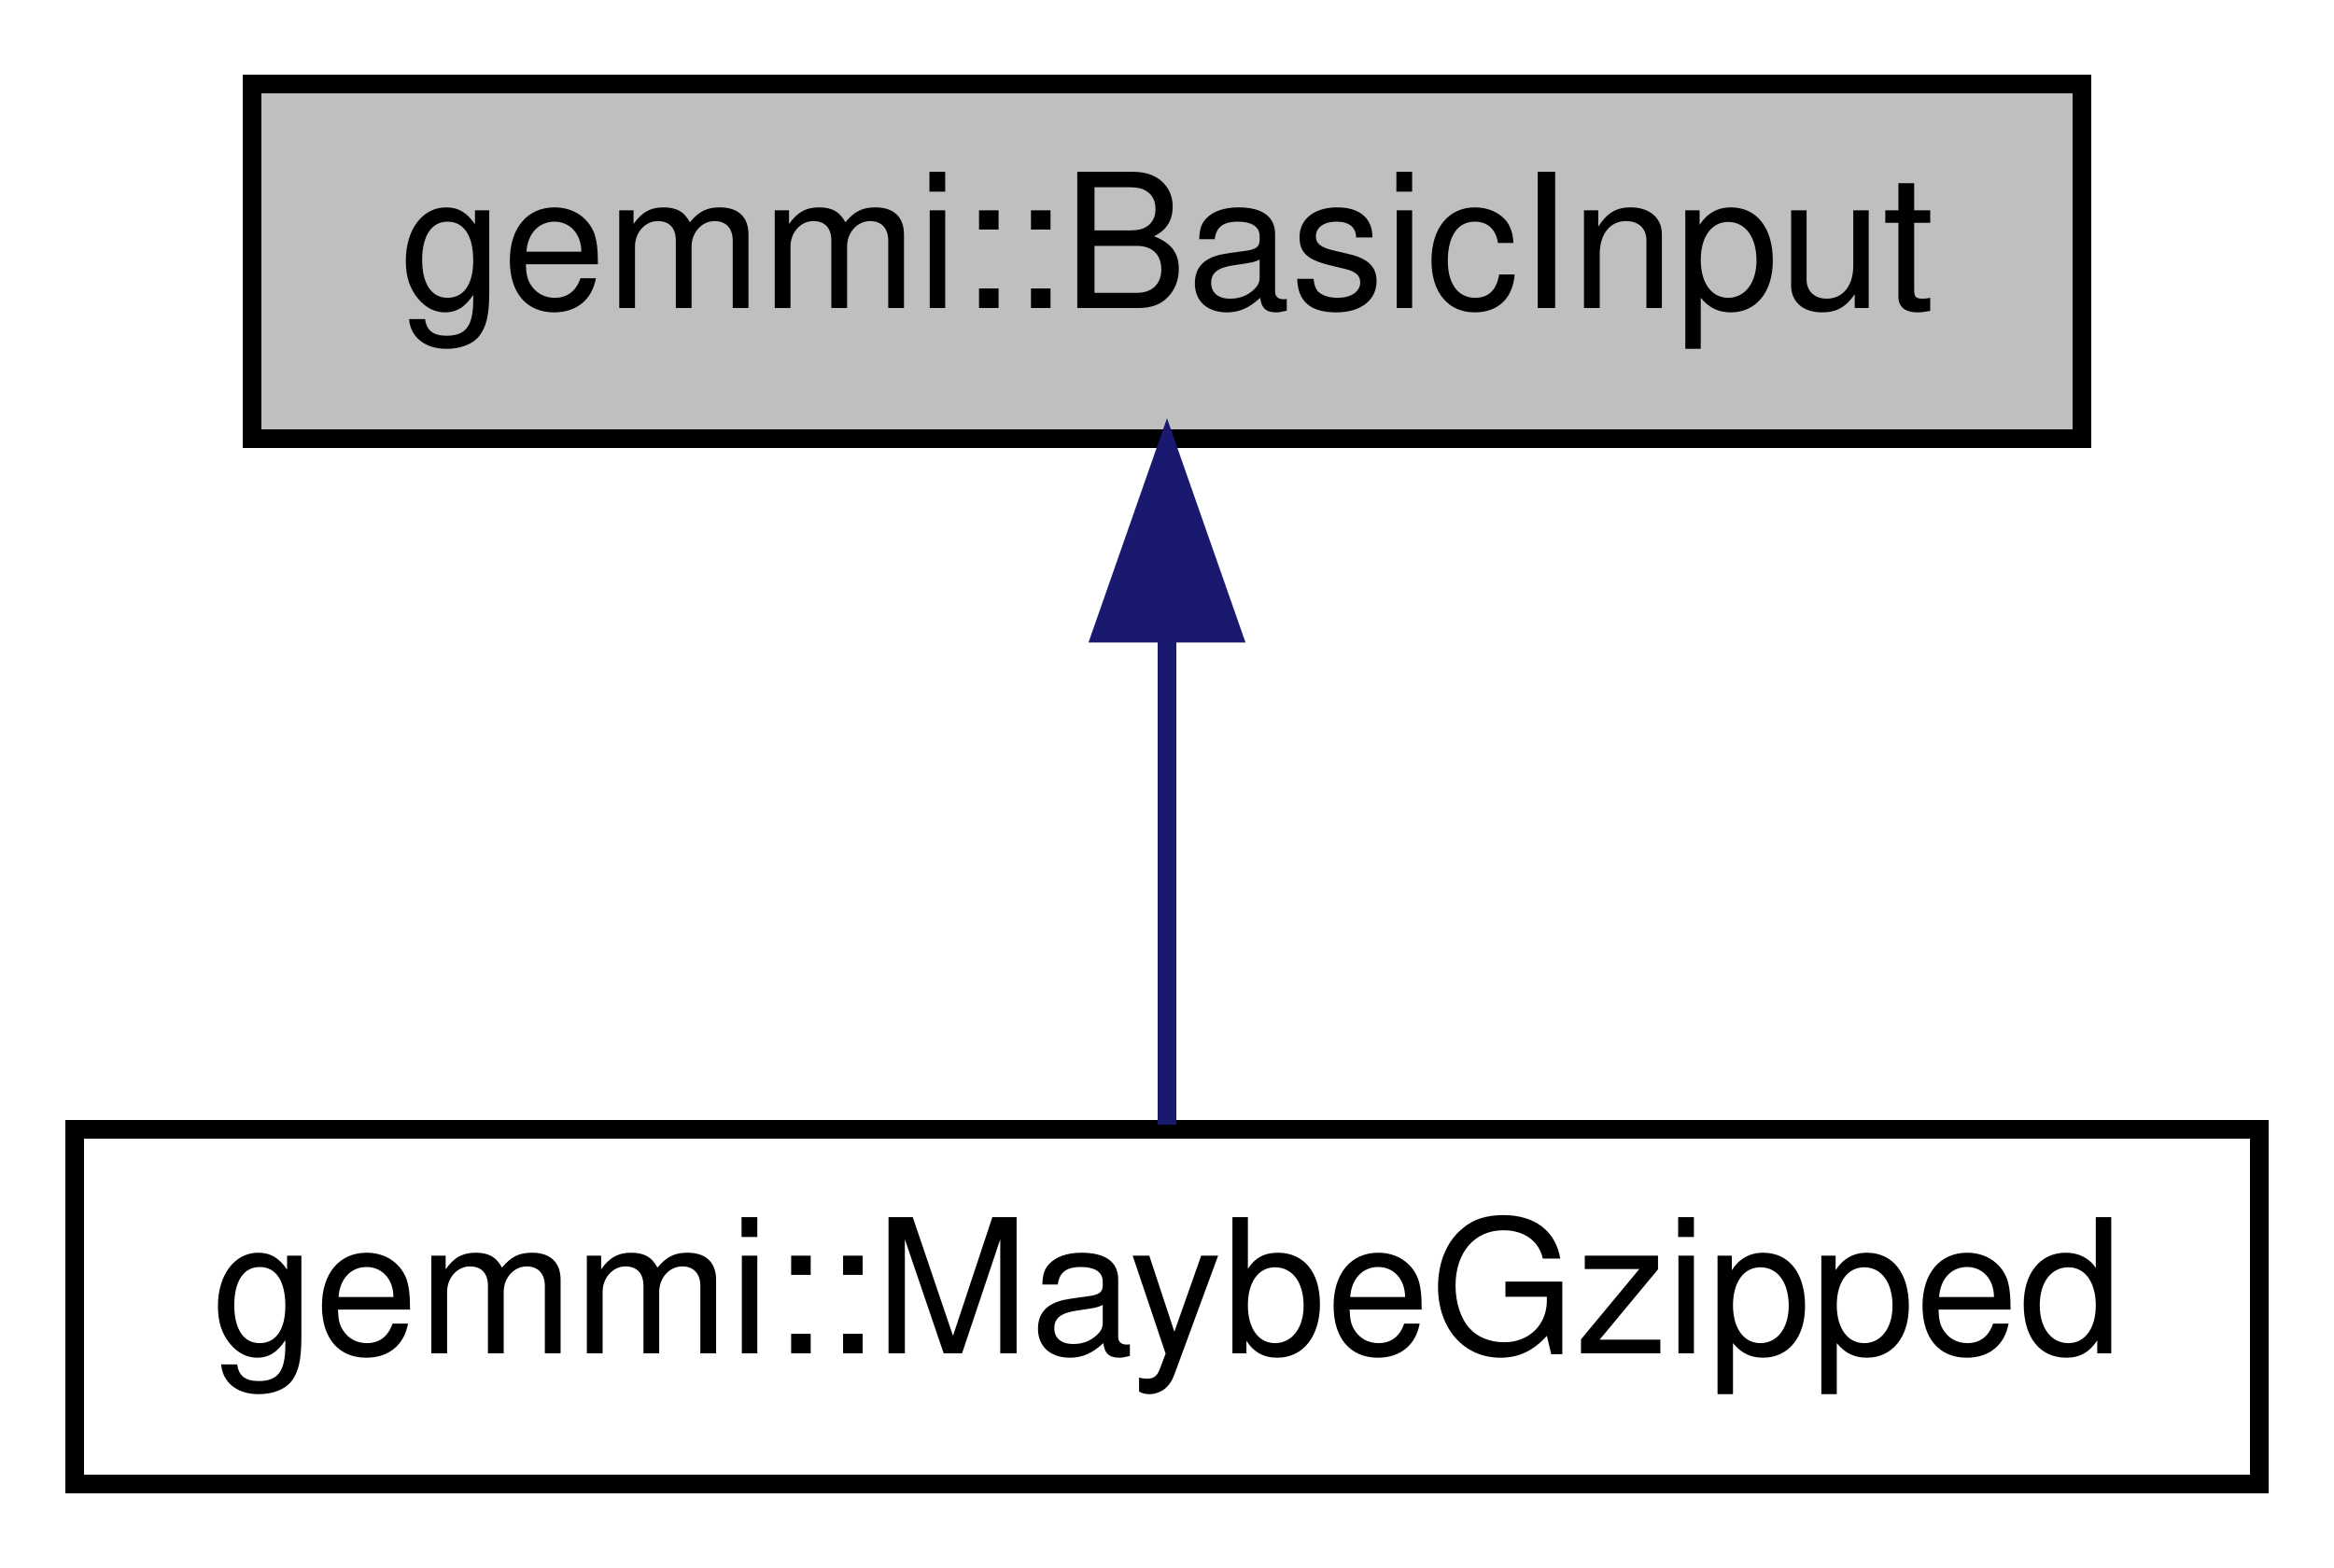
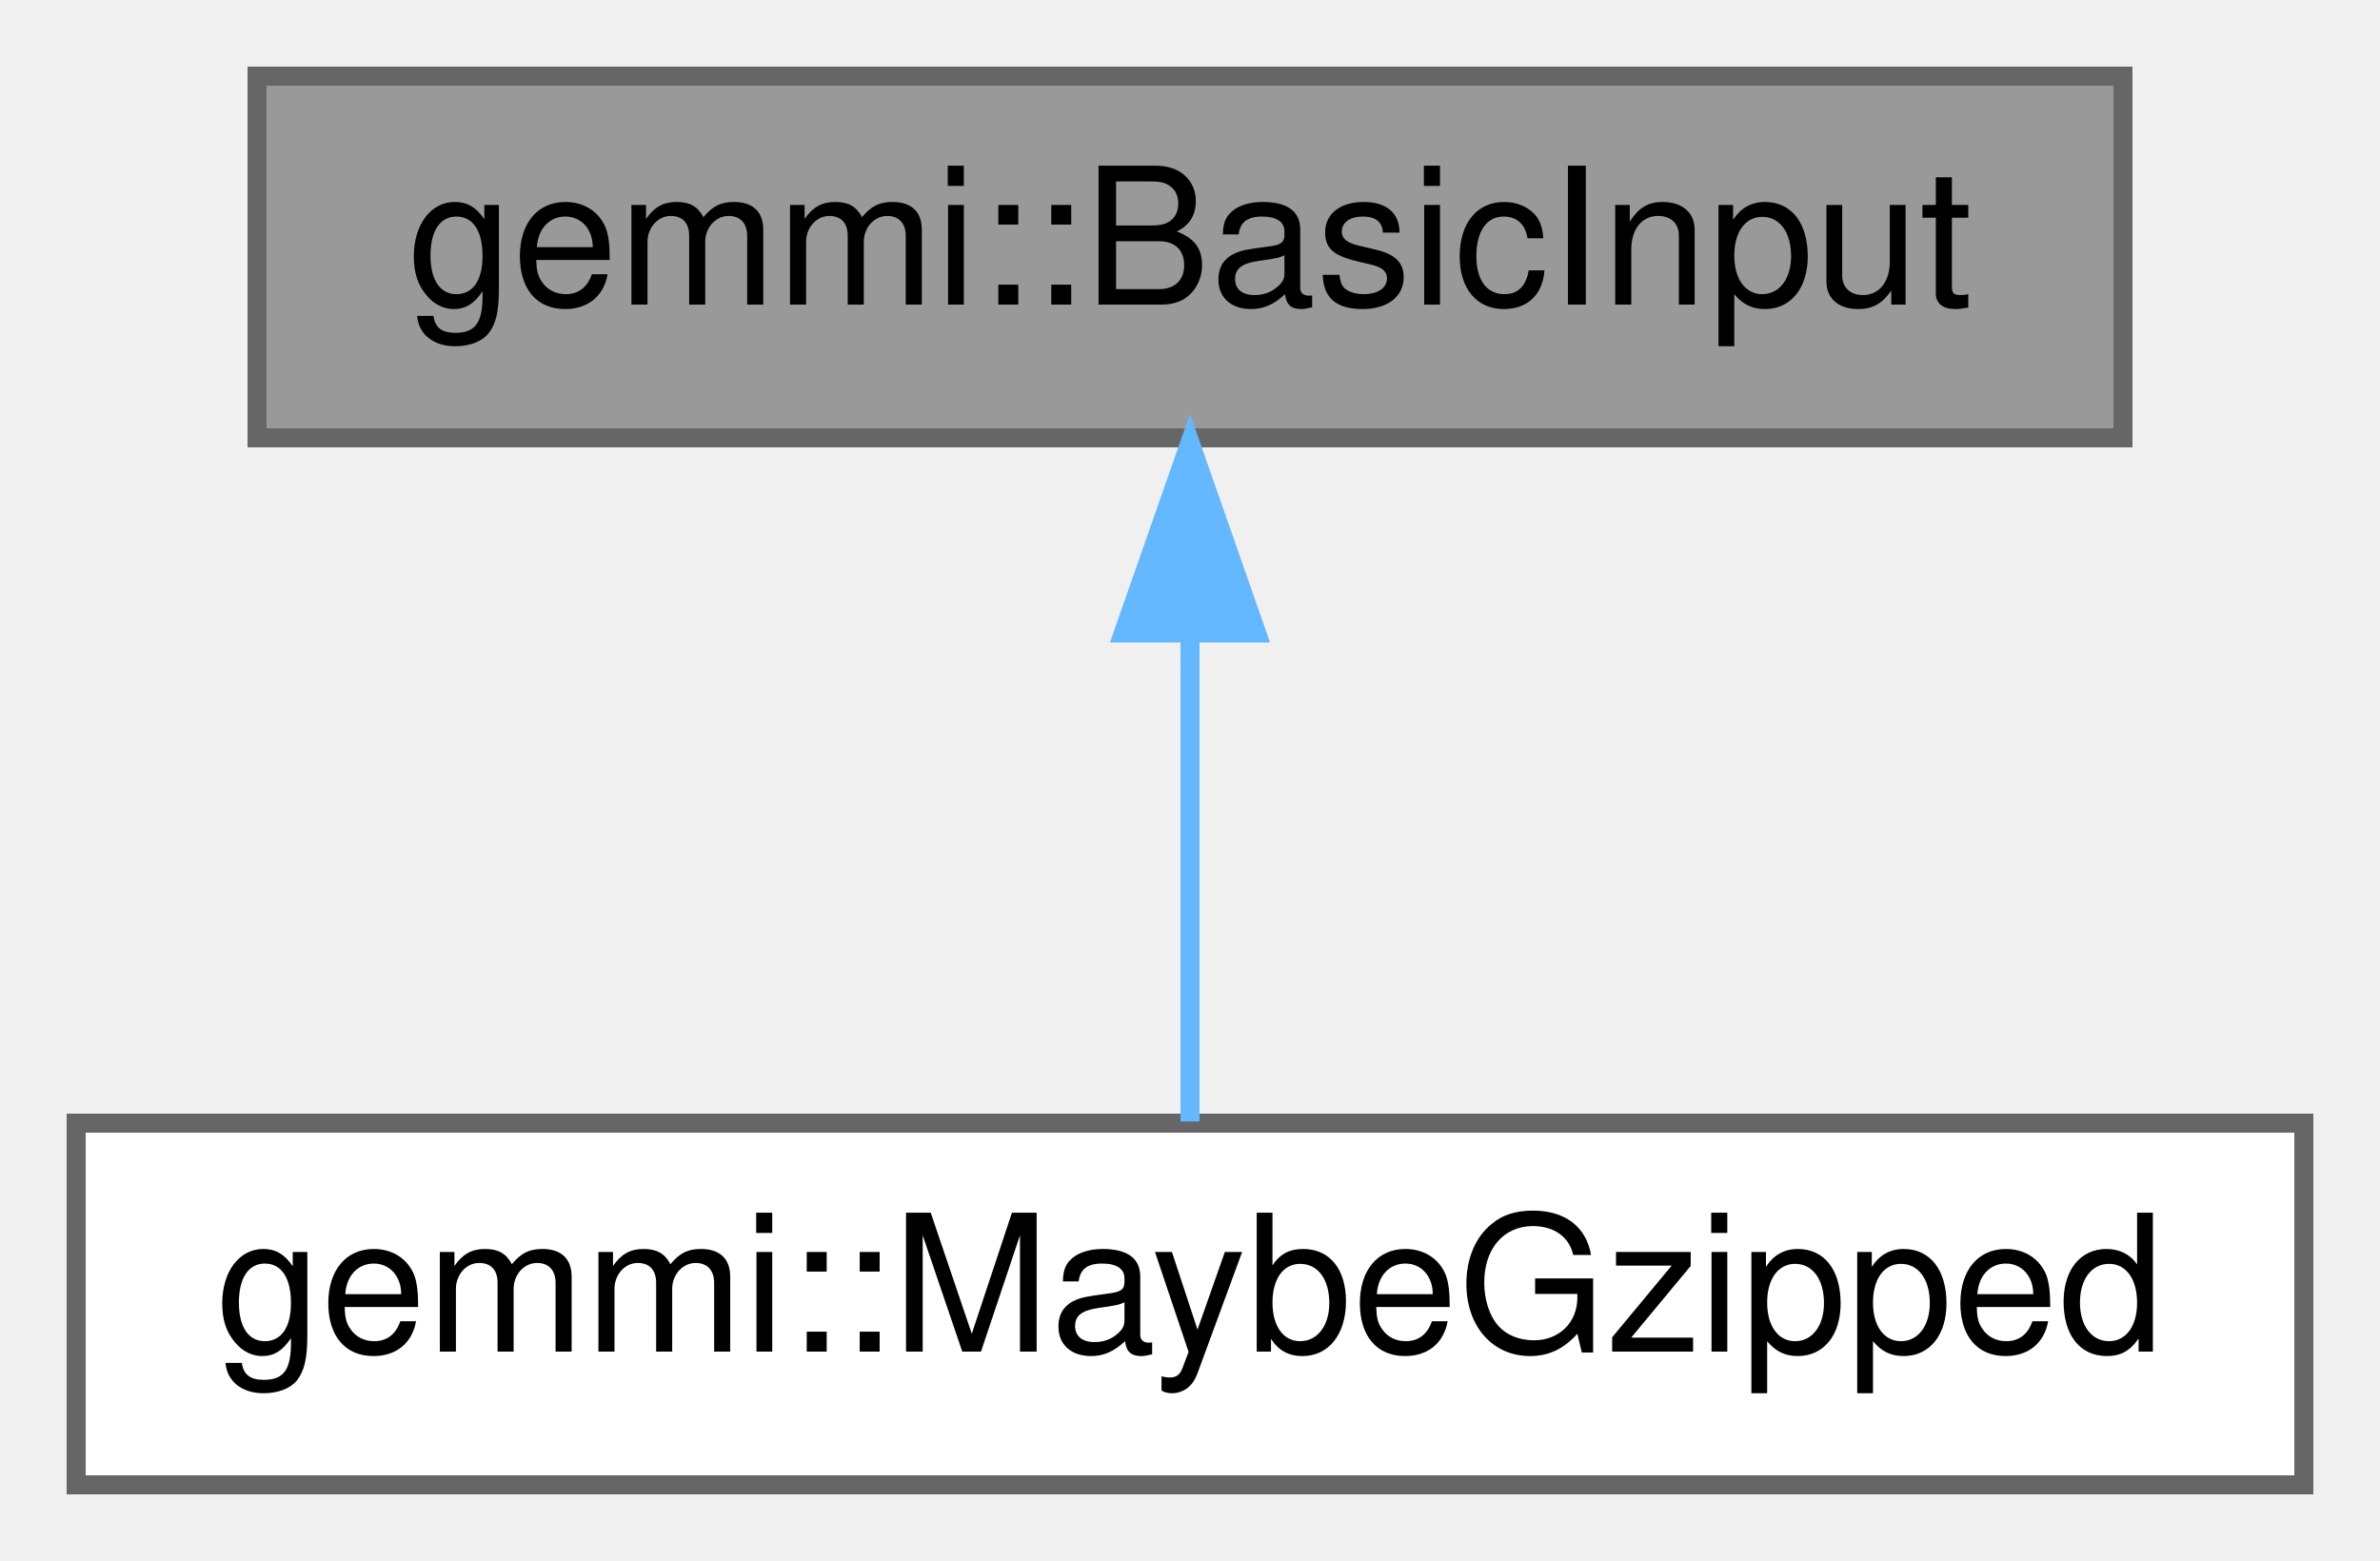
- <svg xmlns="http://www.w3.org/2000/svg" xmlns:xlink="http://www.w3.org/1999/xlink" width="125pt" height="84pt" viewBox="0.00 0.00 125.00 84.00">
-   <g id="graph0" class="graph" transform="scale(1 1) rotate(0) translate(4 80)">
-     <polygon fill="white" stroke="transparent" points="-4,4 -4,-80 121,-80 121,4 -4,4" />
-     <g id="node1" class="node">
-       <g id="a_node1">
+ <svg xmlns="http://www.w3.org/2000/svg" xmlns:xlink="http://www.w3.org/1999/xlink" width="125pt" height="82pt" viewBox="0.00 0.00 125.00 82.00">
+   <g id="graph0" class="graph" transform="scale(1 1) rotate(0) translate(4 78)">
+     <g id="Node000001" class="node">
+       <g id="a_Node000001">
        <a xlink:title=" ">
-           <polygon fill="#bfbfbf" stroke="black" points="9.5,-56.5 9.5,-75.5 107.5,-75.5 107.5,-56.5 9.5,-56.5" />
-           <text text-anchor="middle" x="58.5" y="-63.5" font-family="Helvetica,sans-Serif" font-size="10.00">gemmi::BasicInput</text>
+           <polygon fill="#999999" stroke="#666666" points="107.5,-74 9.5,-74 9.5,-55 107.5,-55 107.5,-74" />
+           <text text-anchor="middle" x="58.5" y="-62" font-family="Helvetica,sans-Serif" font-size="10.00">gemmi::BasicInput</text>
        </a>
      </g>
    </g>
-     <g id="node2" class="node">
-       <g id="a_node2">
+     <g id="Node000002" class="node">
+       <g id="a_Node000002">
        <a xlink:href="classgemmi_1_1MaybeGzipped.html" target="_top" xlink:title=" ">
-           <polygon fill="white" stroke="black" points="0,-0.5 0,-19.5 117,-19.5 117,-0.5 0,-0.5" />
-           <text text-anchor="middle" x="58.5" y="-7.5" font-family="Helvetica,sans-Serif" font-size="10.00">gemmi::MaybeGzipped</text>
+           <polygon fill="white" stroke="#666666" points="117,-19 0,-19 0,0 117,0 117,-19" />
+           <text text-anchor="middle" x="58.5" y="-7" font-family="Helvetica,sans-Serif" font-size="10.00">gemmi::MaybeGzipped</text>
        </a>
      </g>
    </g>
-     <g id="edge1" class="edge">
-       <path fill="none" stroke="midnightblue" d="M58.5,-45.8C58.5,-36.91 58.5,-26.78 58.5,-19.75" />
-       <polygon fill="midnightblue" stroke="midnightblue" points="55,-46.08 58.5,-56.08 62,-46.08 55,-46.08" />
+     <g id="edge1_Node000001_Node000002" class="edge">
+       <g id="a_edge1_Node000001_Node000002">
+         <a xlink:title=" ">
+           <path fill="none" stroke="#63b8ff" d="M58.5,-44.66C58.5,-35.93 58.5,-25.99 58.5,-19.09" />
+           <polygon fill="#63b8ff" stroke="#63b8ff" points="55,-44.75 58.5,-54.75 62,-44.75 55,-44.75" />
+         </a>
+       </g>
    </g>
  </g>
</svg>
